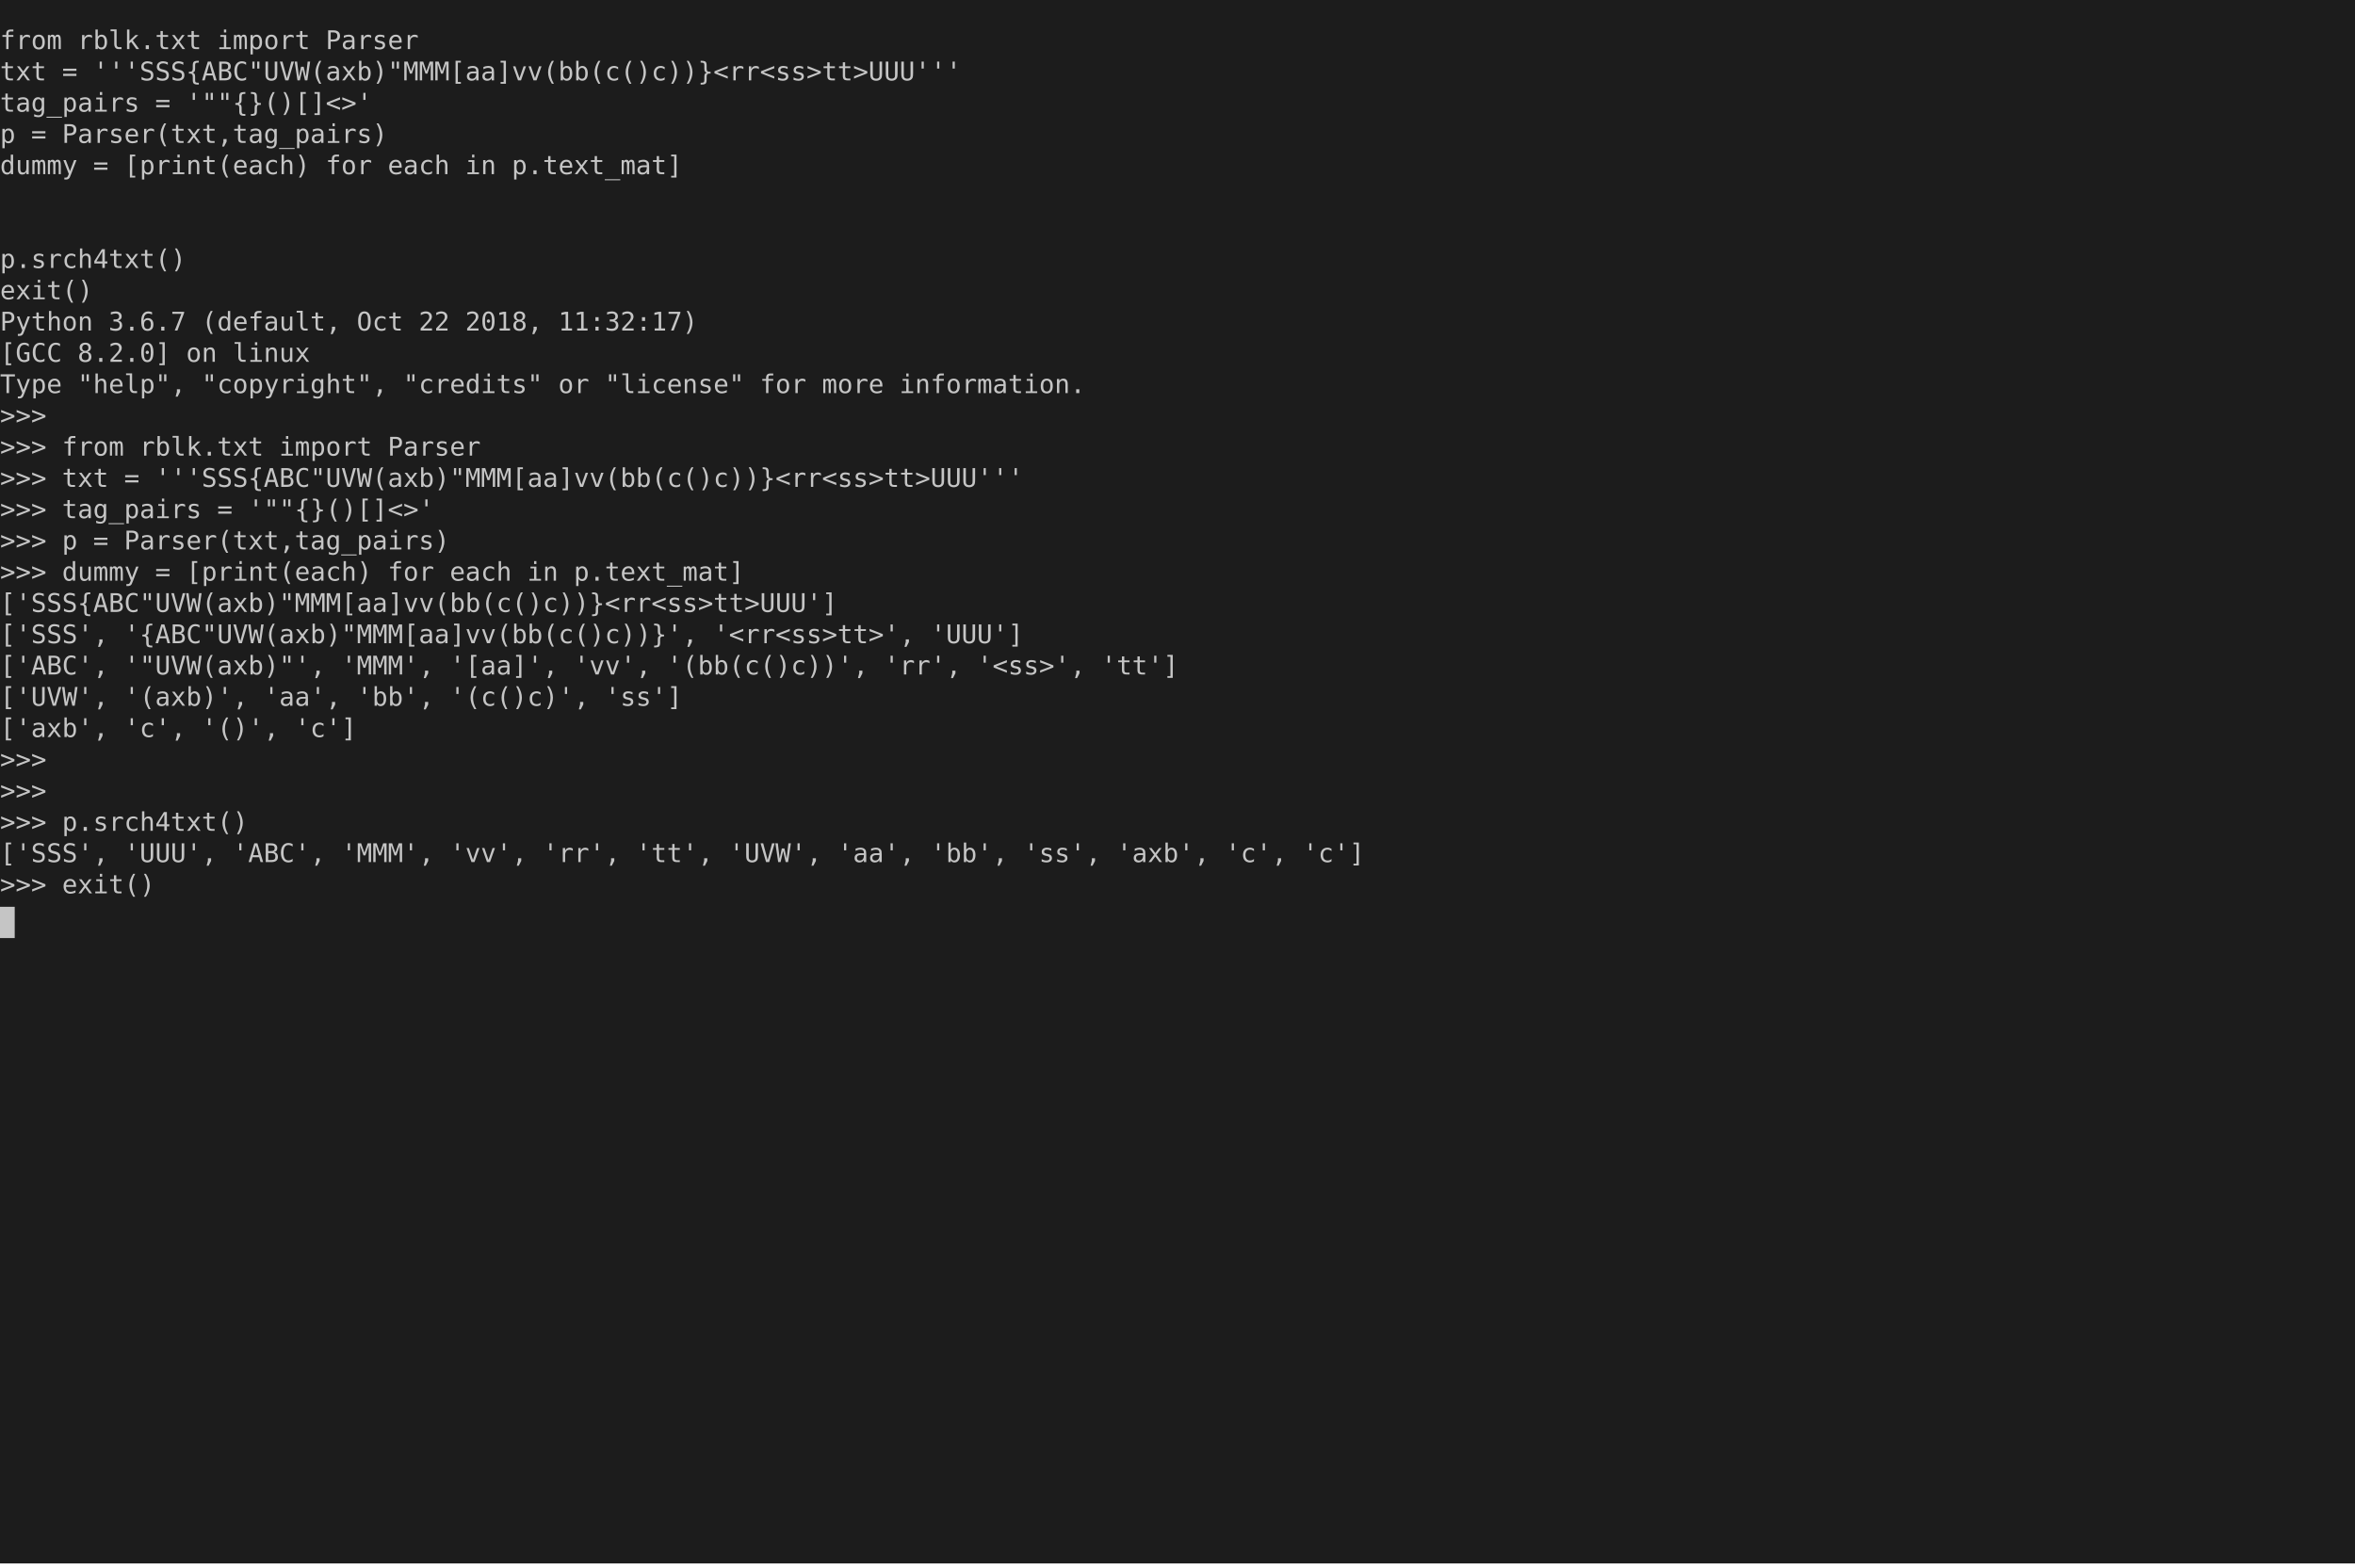
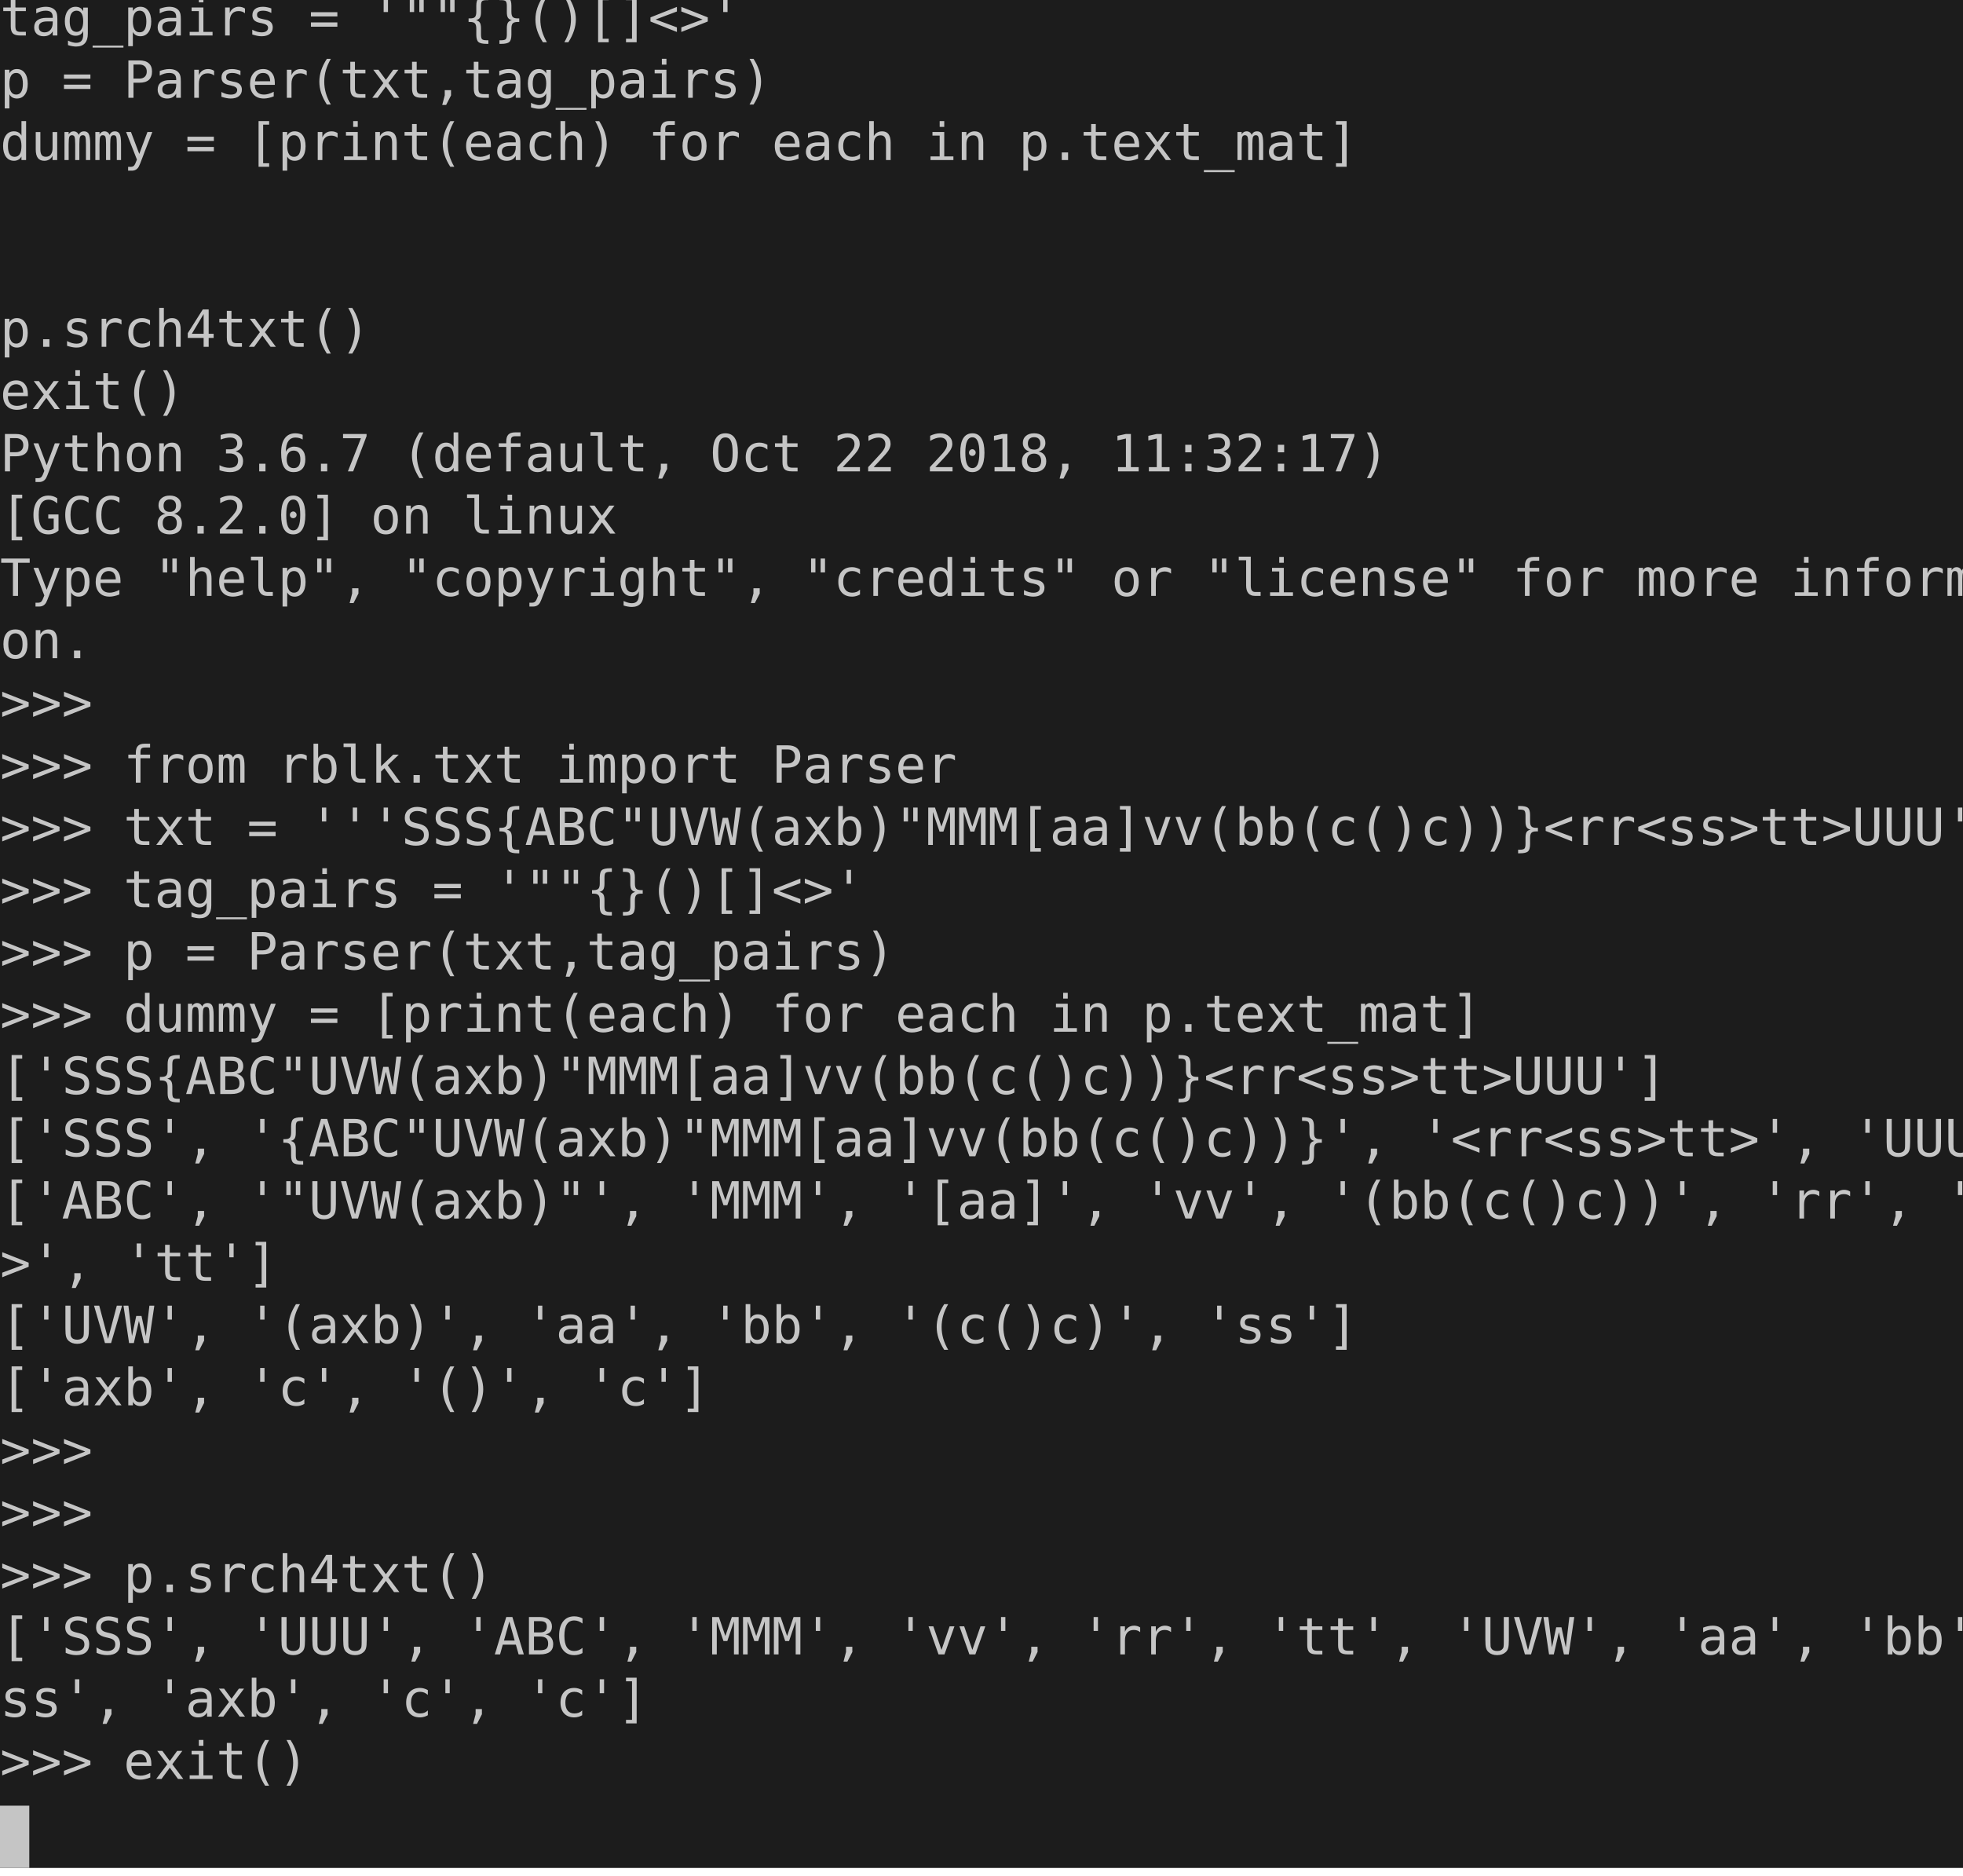
- <svg xmlns="http://www.w3.org/2000/svg" xmlns:ns1="https://github.com/nbedos/termtosvg" xmlns:xlink="http://www.w3.org/1999/xlink" id="terminal" baseProfile="full" viewBox="0 0 1280 852" width="1280" version="1.1">
+ <svg xmlns="http://www.w3.org/2000/svg" xmlns:ns1="https://github.com/nbedos/termtosvg" xmlns:xlink="http://www.w3.org/1999/xlink" id="terminal" baseProfile="full" viewBox="0 0 536 512" width="536" version="1.1">
  <defs>
    <ns1:template_settings>
-       <ns1:screen_geometry columns="160" rows="50" />
+       <ns1:screen_geometry columns="67" rows="30" />
    </ns1:template_settings>
    <style type="text/css" id="generated-style">#screen {
                font-family: 'DejaVu Sans Mono', monospace;
                font-style: normal;
                font-size: 14px;
            }

        text {
            dominant-baseline: text-before-edge;
            white-space: pre;
        }</style>
    <style type="text/css" id="user-style">
            /* gjm8 color theme (source: https://terminal.sexy/) */
            .foreground {fill: #c5c5c5;}
            .background {fill: #1c1c1c;}
            .color0 {fill: #1c1c1c;}
            .color1 {fill: #ff005b;}
            .color2 {fill: #cee318;}
            .color3 {fill: #ffe755;}
            .color4 {fill: #048ac7;}
            .color5 {fill: #833c9f;}
            .color6 {fill: #0ac1cd;}
            .color7 {fill: #e5e5e5;}
            .color8 {fill: #1c1c1c;}
            .color9 {fill: #ff005b;}
            .color10 {fill: #cee318;}
            .color11 {fill: #ffe755;}
            .color12 {fill: #048ac7;}
            .color13 {fill: #833c9f;}
            .color14 {fill: #0ac1cd;}
            .color15 {fill: #e5e5e5;}
        </style>
  </defs>
-   <svg id="screen" width="1280" viewBox="0 0 1280 850" preserveAspectRatio="xMidYMin meet">
+   <svg id="screen" width="536" viewBox="0 0 536 510" preserveAspectRatio="xMidYMin meet">
    <rect class="background" height="100%" width="100%" x="0" y="0" />
    <defs>
      <g id="g1">
-         <text class="foreground" textLength="216" x="0">from rblk.txt import Parser</text>
+         <text class="foreground" textLength="192" x="0">tag_pairs = '""{}()[]&lt;&gt;'</text>
      </g>
      <g id="g2">
-         <text class="foreground" textLength="496" x="0">txt = '''SSS{ABC"UVW(axb)"MMM[aa]vv(bb(c()c))}&lt;rr&lt;ss&gt;tt&gt;UUU'''</text>
+         <text class="foreground" textLength="200" x="0">p = Parser(txt,tag_pairs)</text>
      </g>
      <g id="g3">
-         <text class="foreground" textLength="192" x="0">tag_pairs = '""{}()[]&lt;&gt;'</text>
+         <text class="foreground" textLength="352" x="0">dummy = [print(each) for each in p.text_mat]</text>
      </g>
      <g id="g4">
-         <text class="foreground" textLength="200" x="0">p = Parser(txt,tag_pairs)</text>
+         <text class="foreground" textLength="96" x="0">p.srch4txt()</text>
      </g>
      <g id="g5">
-         <text class="foreground" textLength="352" x="0">dummy = [print(each) for each in p.text_mat]</text>
+         <text class="foreground" textLength="48" x="0">exit()</text>
      </g>
      <g id="g6">
-         <text class="foreground" textLength="96" x="0">p.srch4txt()</text>
+         <text class="foreground" textLength="368" x="0">Python 3.6.7 (default, Oct 22 2018, 11:32:17) </text>
      </g>
      <g id="g7">
-         <text class="foreground" textLength="48" x="0">exit()</text>
+         <text class="foreground" textLength="160" x="0">[GCC 8.2.0] on linux</text>
      </g>
      <g id="g8">
-         <text class="foreground" textLength="368" x="0">Python 3.6.7 (default, Oct 22 2018, 11:32:17) </text>
+         <text class="foreground" textLength="536" x="0">Type "help", "copyright", "credits" or "license" for more informati</text>
      </g>
      <g id="g9">
-         <text class="foreground" textLength="160" x="0">[GCC 8.2.0] on linux</text>
+         <text class="foreground" textLength="24" x="0">on.</text>
      </g>
      <g id="g10">
-         <text class="foreground" textLength="560" x="0">Type "help", "copyright", "credits" or "license" for more information.</text>
+         <text class="foreground" textLength="32" x="0">&gt;&gt;&gt; </text>
      </g>
      <g id="g11">
-         <text class="foreground" textLength="32" x="0">&gt;&gt;&gt; </text>
+         <text class="foreground" textLength="248" x="0">&gt;&gt;&gt; from rblk.txt import Parser</text>
      </g>
      <g id="g12">
-         <text class="foreground" textLength="248" x="0">&gt;&gt;&gt; from rblk.txt import Parser</text>
+         <text class="foreground" textLength="528" x="0">&gt;&gt;&gt; txt = '''SSS{ABC"UVW(axb)"MMM[aa]vv(bb(c()c))}&lt;rr&lt;ss&gt;tt&gt;UUU'''</text>
      </g>
      <g id="g13">
        <text class="foreground" textLength="224" x="0">&gt;&gt;&gt; tag_pairs = '""{}()[]&lt;&gt;'</text>
      </g>
      <g id="g14">
        <text class="foreground" textLength="232" x="0">&gt;&gt;&gt; p = Parser(txt,tag_pairs)</text>
      </g>
      <g id="g15">
-         <text class="foreground" textLength="528" x="0">&gt;&gt;&gt; txt = '''SSS{ABC"UVW(axb)"MMM[aa]vv(bb(c()c))}&lt;rr&lt;ss&gt;tt&gt;UUU'''</text>
+         <text class="foreground" textLength="384" x="0">&gt;&gt;&gt; dummy = [print(each) for each in p.text_mat]</text>
      </g>
      <g id="g16">
-         <text class="foreground" textLength="384" x="0">&gt;&gt;&gt; dummy = [print(each) for each in p.text_mat]</text>
+         <text class="foreground" textLength="432" x="0">['SSS{ABC"UVW(axb)"MMM[aa]vv(bb(c()c))}&lt;rr&lt;ss&gt;tt&gt;UUU']</text>
      </g>
      <g id="g17">
-         <text class="foreground" textLength="432" x="0">['SSS{ABC"UVW(axb)"MMM[aa]vv(bb(c()c))}&lt;rr&lt;ss&gt;tt&gt;UUU']</text>
+         <text class="foreground" textLength="528" x="0">['SSS', '{ABC"UVW(axb)"MMM[aa]vv(bb(c()c))}', '&lt;rr&lt;ss&gt;tt&gt;', 'UUU']</text>
      </g>
      <g id="g18">
-         <text class="foreground" textLength="528" x="0">['SSS', '{ABC"UVW(axb)"MMM[aa]vv(bb(c()c))}', '&lt;rr&lt;ss&gt;tt&gt;', 'UUU']</text>
+         <text class="foreground" textLength="536" x="0">['ABC', '"UVW(axb)"', 'MMM', '[aa]', 'vv', '(bb(c()c))', 'rr', '&lt;ss</text>
      </g>
      <g id="g19">
-         <text class="foreground" textLength="608" x="0">['ABC', '"UVW(axb)"', 'MMM', '[aa]', 'vv', '(bb(c()c))', 'rr', '&lt;ss&gt;', 'tt']</text>
+         <text class="foreground" textLength="72" x="0">&gt;', 'tt']</text>
      </g>
      <g id="g20">
        <text class="foreground" textLength="352" x="0">['UVW', '(axb)', 'aa', 'bb', '(c()c)', 'ss']</text>
      </g>
      <g id="g21">
        <text class="foreground" textLength="184" x="0">['axb', 'c', '()', 'c']</text>
      </g>
      <g id="g22">
        <text class="foreground" textLength="128" x="0">&gt;&gt;&gt; p.srch4txt()</text>
      </g>
      <g id="g23">
-         <text class="foreground" textLength="704" x="0">['SSS', 'UUU', 'ABC', 'MMM', 'vv', 'rr', 'tt', 'UVW', 'aa', 'bb', 'ss', 'axb', 'c', 'c']</text>
+         <text class="foreground" textLength="536" x="0">['SSS', 'UUU', 'ABC', 'MMM', 'vv', 'rr', 'tt', 'UVW', 'aa', 'bb', '</text>
      </g>
      <g id="g24">
+         <text class="foreground" textLength="168" x="0">ss', 'axb', 'c', 'c']</text>
+       </g>
+       <g id="g25">
        <text class="foreground" textLength="80" x="0">&gt;&gt;&gt; exit()</text>
      </g>
-       <g id="g25">
+       <g id="g26">
        <text class="background" textLength="8" x="0"> </text>
      </g>
    </defs>
    <g>
-       <use y="17" xlink:href="#g1" />
-       <use y="34" xlink:href="#g2" />
-       <use y="51" xlink:href="#g3" />
-       <use y="68" xlink:href="#g4" />
-       <use y="85" xlink:href="#g5" />
-       <use y="136" xlink:href="#g6" />
-       <use y="153" xlink:href="#g7" />
-       <use y="170" xlink:href="#g8" />
-       <use y="187" xlink:href="#g9" />
-       <use y="204" xlink:href="#g10" />
-       <use y="221" xlink:href="#g11" />
-       <use y="238" xlink:href="#g12" />
-       <use y="272" xlink:href="#g13" />
-       <use y="289" xlink:href="#g14" />
-       <use y="255" xlink:href="#g15" />
-       <use y="306" xlink:href="#g16" />
-       <use y="323" xlink:href="#g17" />
-       <use y="340" xlink:href="#g18" />
-       <use y="357" xlink:href="#g19" />
-       <use y="374" xlink:href="#g20" />
-       <use y="391" xlink:href="#g21" />
-       <use y="408" xlink:href="#g11" />
-       <use y="425" xlink:href="#g11" />
-       <use y="442" xlink:href="#g22" />
-       <use y="459" xlink:href="#g23" />
-       <use y="476" xlink:href="#g24" />
+       <use y="0" xlink:href="#g1" />
+       <use y="17" xlink:href="#g2" />
+       <use y="34" xlink:href="#g3" />
+       <use y="85" xlink:href="#g4" />
+       <use y="102" xlink:href="#g5" />
+       <use y="119" xlink:href="#g6" />
+       <use y="136" xlink:href="#g7" />
+       <use y="153" xlink:href="#g8" />
+       <use y="170" xlink:href="#g9" />
+       <use y="187" xlink:href="#g10" />
+       <use y="204" xlink:href="#g11" />
+       <use y="221" xlink:href="#g12" />
+       <use y="238" xlink:href="#g13" />
+       <use y="255" xlink:href="#g14" />
+       <use y="272" xlink:href="#g15" />
+       <use y="289" xlink:href="#g16" />
+       <use y="306" xlink:href="#g17" />
+       <use y="323" xlink:href="#g18" />
+       <use y="340" xlink:href="#g19" />
+       <use y="357" xlink:href="#g20" />
+       <use y="374" xlink:href="#g21" />
+       <use y="391" xlink:href="#g10" />
+       <use y="408" xlink:href="#g10" />
+       <use y="425" xlink:href="#g22" />
+       <use y="442" xlink:href="#g23" />
+       <use y="459" xlink:href="#g24" />
+       <use y="476" xlink:href="#g25" />
      <rect class="foreground" height="17" width="8" x="0" y="493" />
-       <use y="493" xlink:href="#g25" />
+       <use y="493" xlink:href="#g26" />
    </g>
  </svg>
</svg>
